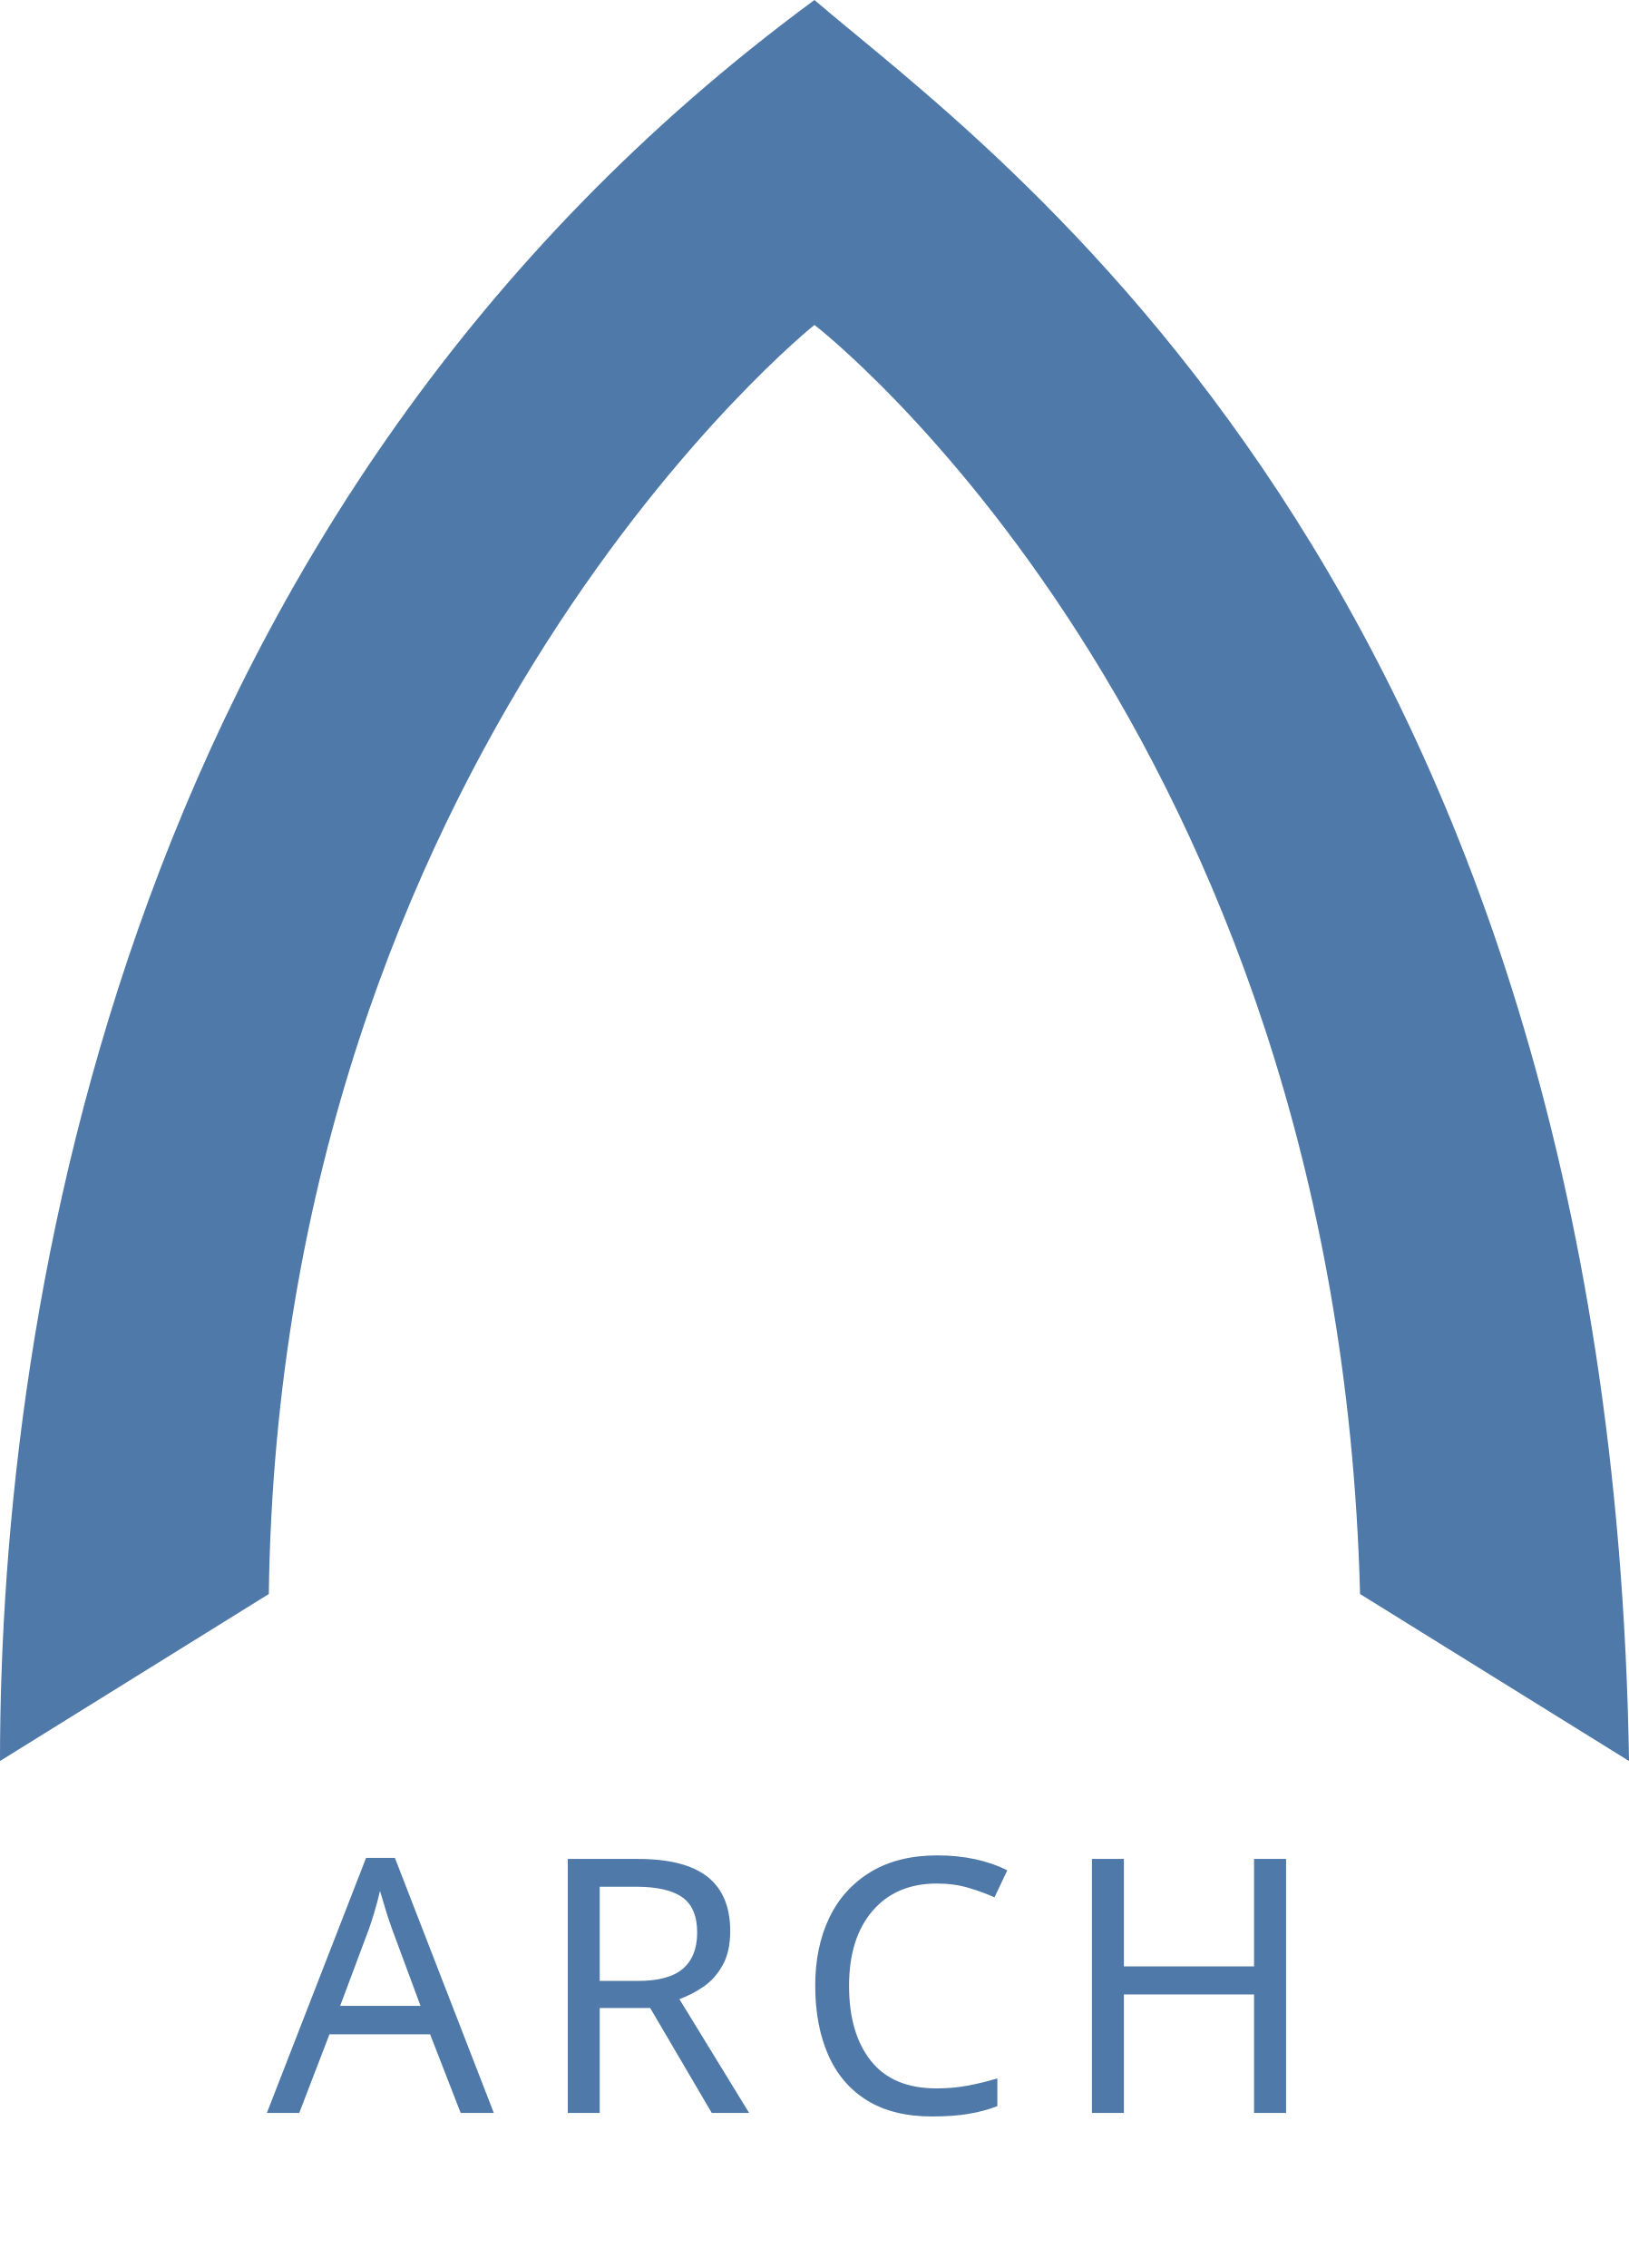
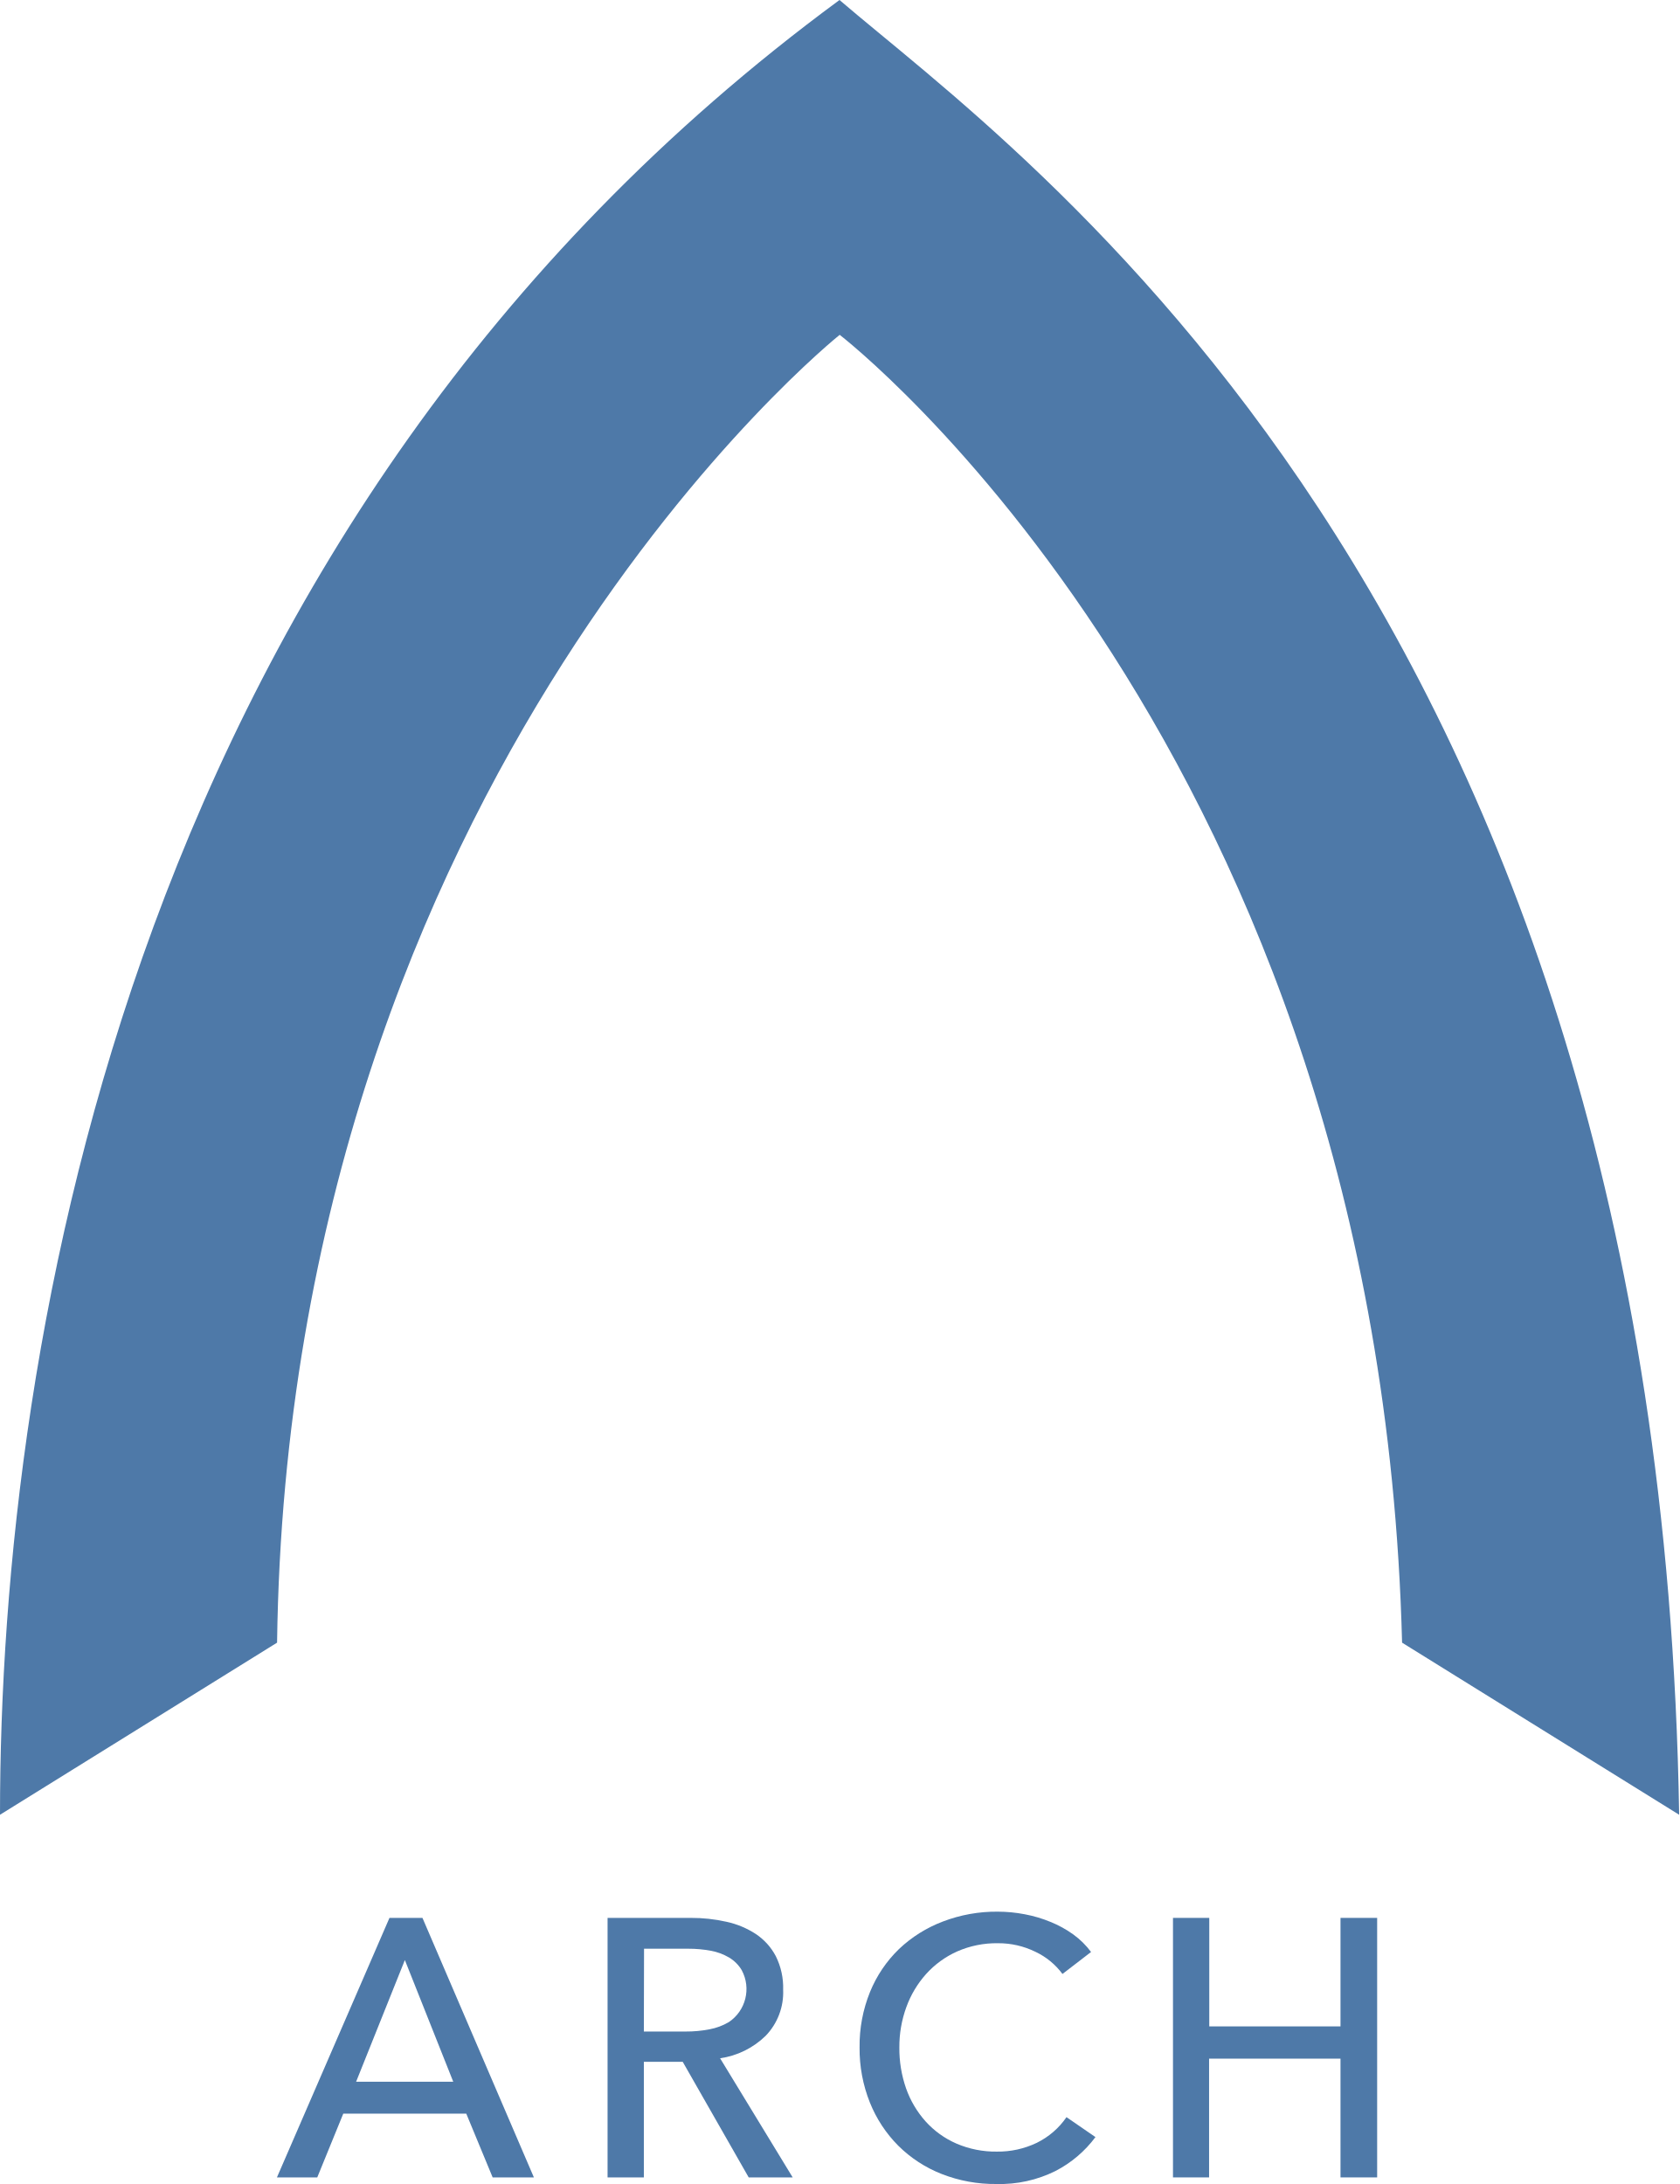
- <svg xmlns="http://www.w3.org/2000/svg" id="Layers" viewBox="0 0 366.45 510.11">
+ <svg xmlns="http://www.w3.org/2000/svg" id="Layers" viewBox="0 0 366.47 476.67">
  <defs>
-     <style>
-             .cls-1,.cls-2 {
-                 fill:#4e79a8;
-             }
-             .cls-2 {
-                 font-size:80px;
-                 font-family:AvenirNext-Medium, Avenir Next;
-                 font-weight:500;
-                 letter-spacing:0.11em;
-             }
-         </style>
+     <style>.cls-1{fill:#4e79a8;}.cls-2{isolation:isolate;}</style>
  </defs>
-   <path class="cls-1" d="M249.75.92C288.57,34.31,428.75,131.44,433,397l-60.51-37.56C367.45,164.53,249.75,74,249.75,74S129.55,170,127,359.44L66.53,397C66.53,293.91,94.91,114.86,249.75.92Z" transform="translate(-66.53 -0.92)" />
+   <path class="cls-1" d="M183.22,0c38.82,33.39,179,130.52,183.25,396.08L306,358.52c-5-194.91-122.74-285.44-122.74-285.44S63,169.08,60.47,358.52L0,396.08C0,293,28.38,113.94,183.22,0Z" />
  <g id="Type">
-     <text class="cls-2" transform="translate(60.04 475.23)">ARCH</text>
+     <g class="cls-2">
+       <path class="cls-1" d="M69.24,475.23h-8.8L85,418.59h7.2l24.32,56.64h-9l-5.76-13.92H74.92Zm8.48-20.88h21.2L88.36,427.79Z" />
+       <path class="cls-1" d="M140.52,475.23H132.6V418.59h18.16a34.76,34.76,0,0,1,7.76.84,19.15,19.15,0,0,1,6.44,2.68,13.21,13.21,0,0,1,4.36,4.84,15.35,15.35,0,0,1,1.6,7.32,13.63,13.63,0,0,1-3.84,10.08,17.86,17.86,0,0,1-9.92,4.88l15.84,26h-9.6L149,450h-8.48Zm0-31.84h9.12a26.5,26.5,0,0,0,5.2-.48,13.09,13.09,0,0,0,4.2-1.56A8.69,8.69,0,0,0,161.88,430a7.93,7.93,0,0,0-2.76-2.76,12.1,12.1,0,0,0-4-1.48,26.44,26.44,0,0,0-4.88-.44h-9.68Z" />
+       <path class="cls-1" d="M239.08,466.43a25.41,25.41,0,0,1-8.72,7.4,27.22,27.22,0,0,1-12.88,2.84,31.73,31.73,0,0,1-12-2.2,27.93,27.93,0,0,1-9.44-6.16,28.33,28.33,0,0,1-6.2-9.44,31.59,31.59,0,0,1-2.24-12,31.23,31.23,0,0,1,2.28-12.12,27.49,27.49,0,0,1,6.32-9.36,28.67,28.67,0,0,1,9.56-6,32.65,32.65,0,0,1,12-2.16,31.62,31.62,0,0,1,5.84.56,28.62,28.62,0,0,1,5.68,1.68,23.8,23.8,0,0,1,5,2.76,18,18,0,0,1,3.84,3.8l-6.24,4.8A15.61,15.61,0,0,0,226,426a18.28,18.28,0,0,0-8.2-1.88,21.31,21.31,0,0,0-8.92,1.8,20.22,20.22,0,0,0-6.76,4.92,22.1,22.1,0,0,0-4.32,7.24,25.21,25.21,0,0,0-1.52,8.76,26.44,26.44,0,0,0,1.48,9A21.58,21.58,0,0,0,202,463a19.57,19.57,0,0,0,6.72,4.84,21.6,21.6,0,0,0,8.84,1.76,19.55,19.55,0,0,0,8.72-1.92,16.87,16.87,0,0,0,6.48-5.6Z" />
+       <path class="cls-1" d="M256,418.59h7.92v23.68h28.64V418.59h8v56.64h-8V449.31H263.88v25.92H256Z" />
+     </g>
  </g>
</svg>
